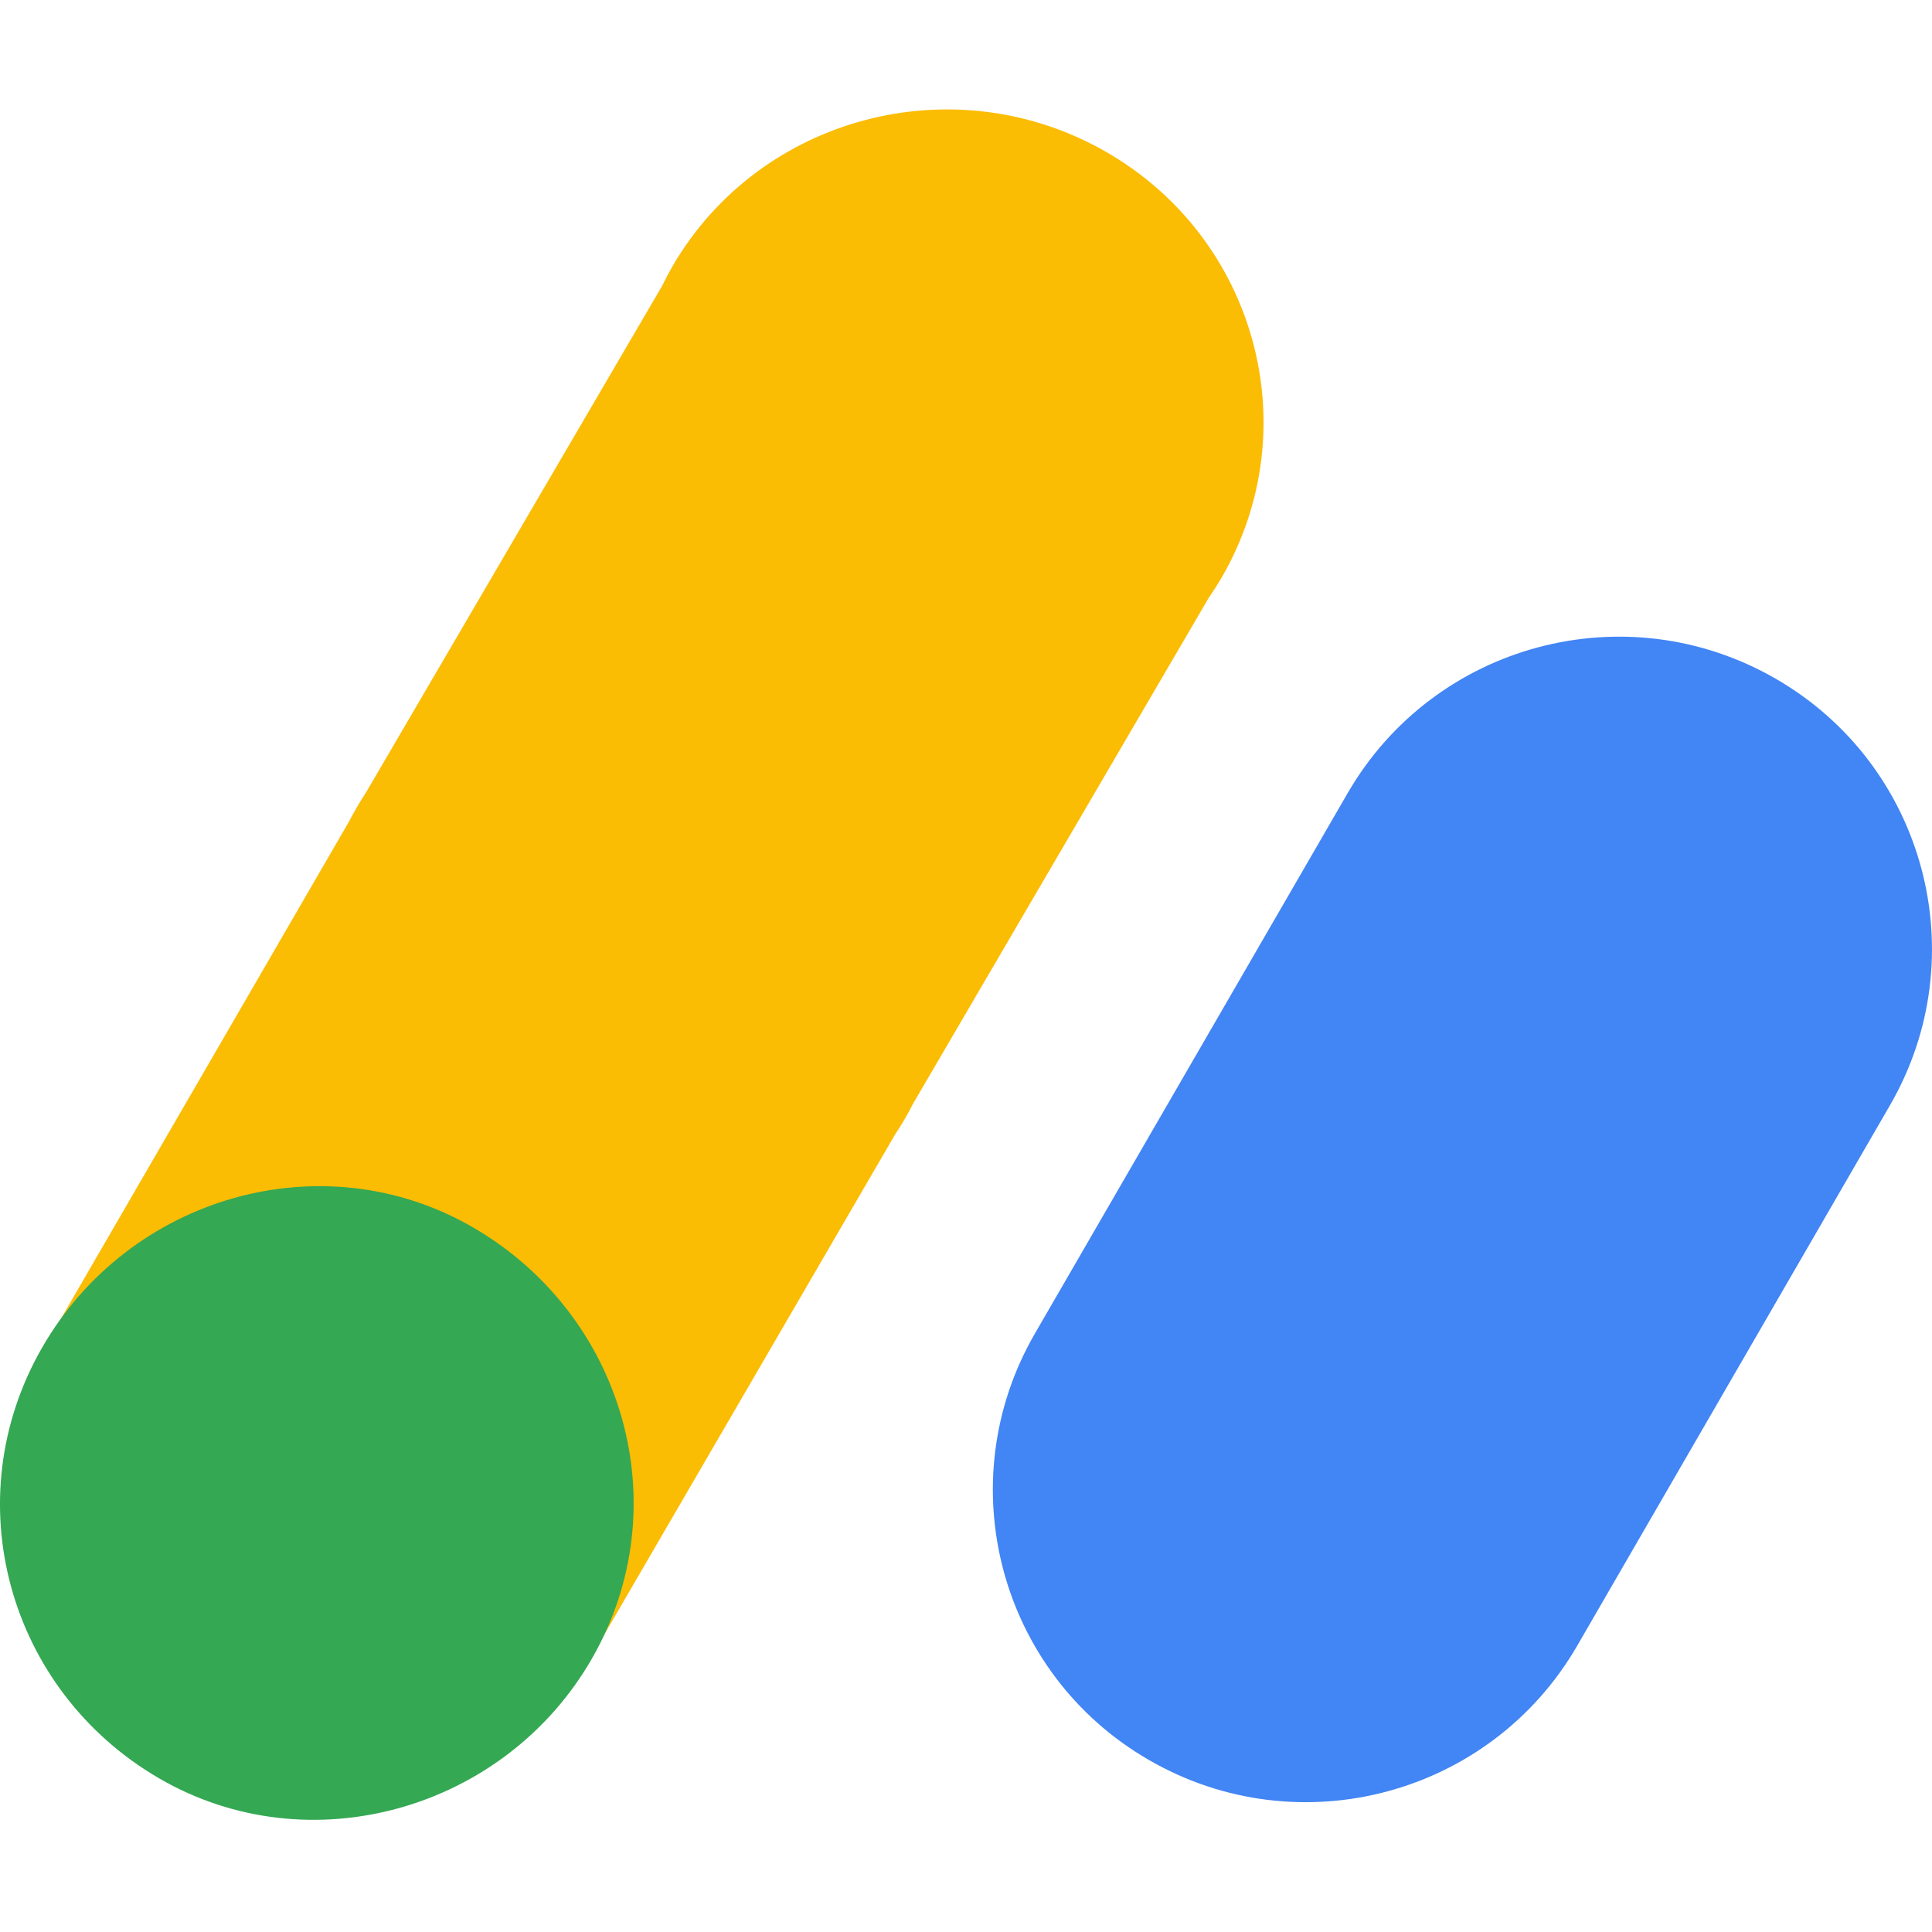
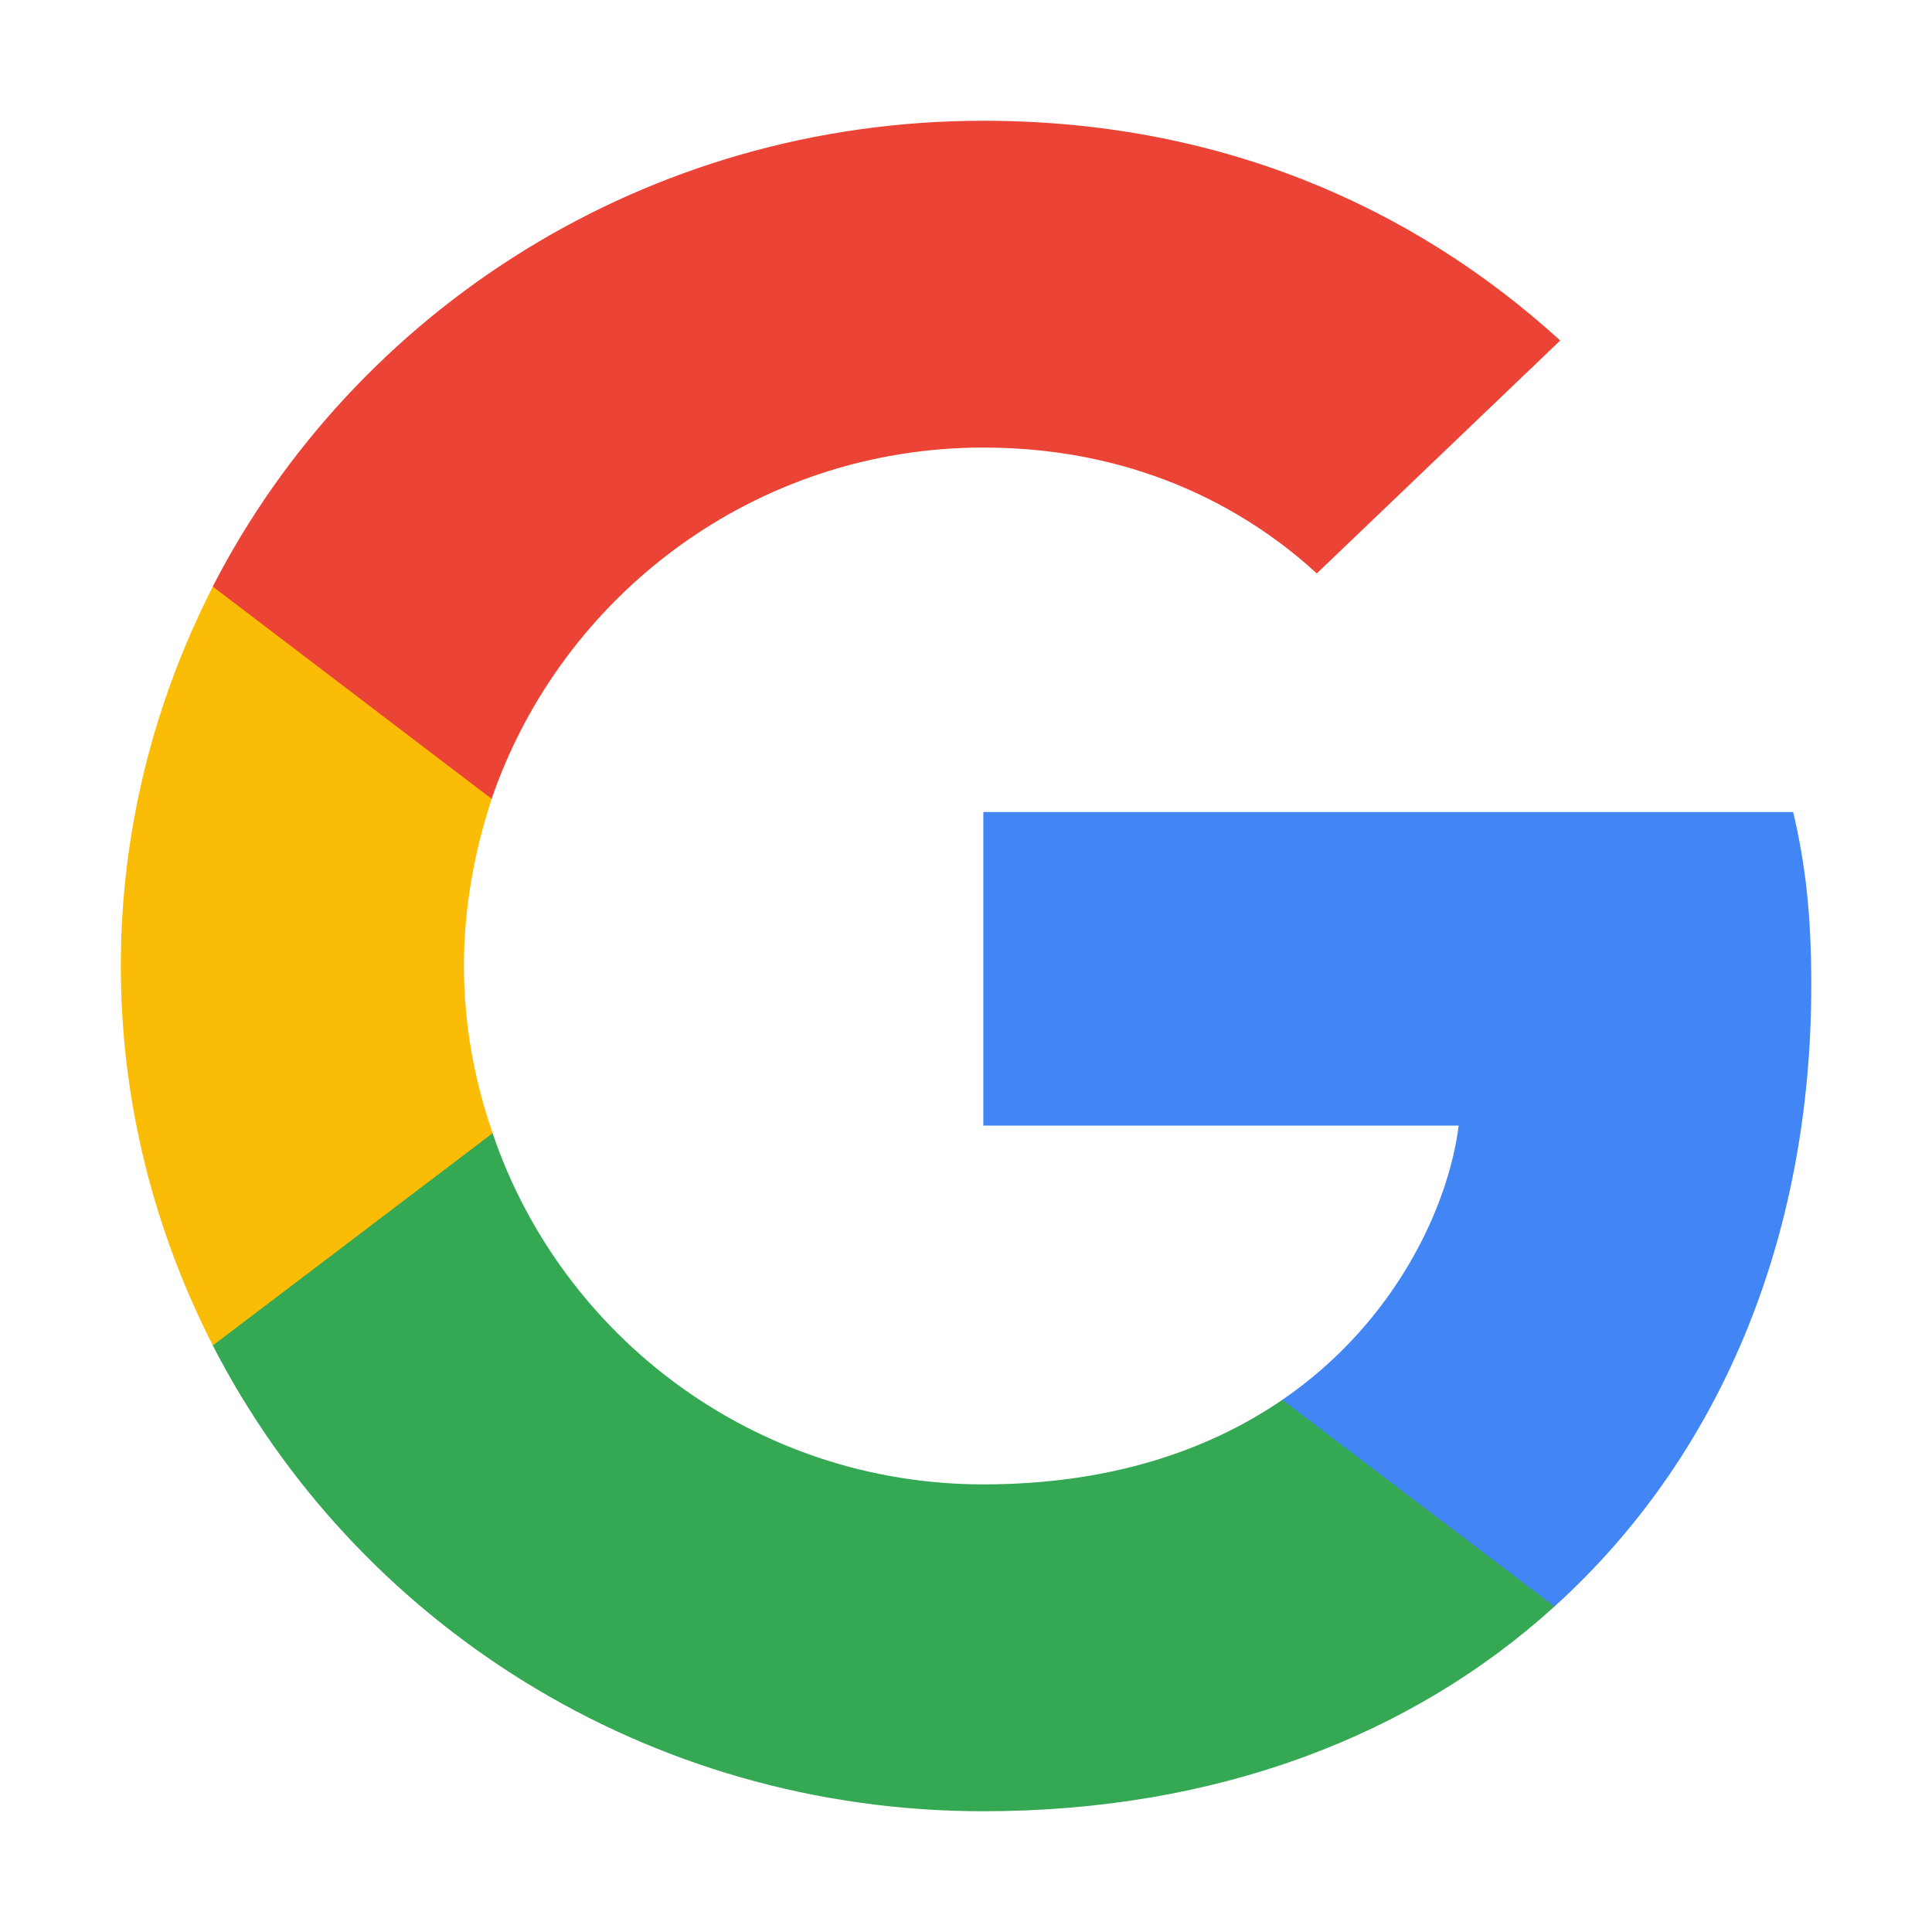
- <svg xmlns="http://www.w3.org/2000/svg" width="800px" height="800px" viewBox="0 -14.5 256 256" version="1.1" preserveAspectRatio="xMidYMid">
-   <g>
-     <path d="M161.801,62.158 C173.381,42.336 166.505,17.004 146.445,5.555 C126.376,-5.878 100.723,0.899 89.142,20.721 C88.632,21.609 88.152,22.515 87.703,23.436 L48.553,90.411 C47.686,91.742 46.885,93.114 46.151,94.523 L5.495,164.681 L78.145,205.402 L118.595,135.836 C119.477,134.514 120.279,133.141 120.997,131.724 L160.147,64.741 C160.715,63.902 161.283,63.047 161.801,62.158" fill="#FBBC04">
- 
- </path>
-     <path d="M78.483,205.189 C66.968,225.331 40.994,232.742 21.049,221.12 C1.095,209.49 -5.987,184.273 5.536,164.138 C17.059,144.004 42.803,136.56 62.757,148.182 C82.71,159.812 89.997,185.054 78.483,205.18" fill="#34A853">
- 
- </path>
-     <path d="M235.257,75.417 C215.426,63.988 190.087,70.756 178.596,90.551 L137.118,162.222 C125.69,181.976 132.44,207.254 152.194,218.681 C152.23,218.702 152.265,218.723 152.301,218.743 C172.136,230.176 197.482,223.404 208.97,203.601 L250.44,131.938 C261.866,112.178 255.11,86.896 235.35,75.47 C235.319,75.452 235.288,75.434 235.257,75.417" fill="#4285F4">
- 
- </path>
-   </g>
+ <svg xmlns="http://www.w3.org/2000/svg" width="800px" height="800px" viewBox="0 0 32 32" fill="none">
+   <path d="M30.001 16.311C30.001 15.16 29.906 14.32 29.7 13.449H16.287V18.644H24.16C24.001 19.935 23.144 21.88 21.239 23.186L21.213 23.36L25.454 26.58L25.747 26.609C28.446 24.166 30.001 20.573 30.001 16.311Z" fill="#4285F4" />
+   <path d="M16.286 30C20.143 30 23.381 28.755 25.747 26.609L21.239 23.186C20.032 24.011 18.413 24.586 16.286 24.586C12.509 24.586 9.302 22.144 8.159 18.769L7.992 18.782L3.582 22.127L3.524 22.284C5.874 26.857 10.699 30 16.286 30Z" fill="#34A853" />
+   <path d="M8.16 18.769C7.858 17.898 7.684 16.965 7.684 16C7.684 15.036 7.858 14.102 8.144 13.231L8.136 13.046L3.671 9.647L3.525 9.716C2.557 11.613 2.001 13.745 2.001 16C2.001 18.256 2.557 20.387 3.525 22.285L8.16 18.769Z" fill="#FBBC05" />
+   <path d="M16.286 7.413C18.969 7.413 20.778 8.549 21.81 9.498L25.842 5.64C23.366 3.384 20.143 2 16.286 2C10.699 2 5.874 5.142 3.524 9.715L8.143 13.231C9.302 9.856 12.509 7.413 16.286 7.413Z" fill="#EB4335" />
</svg>
